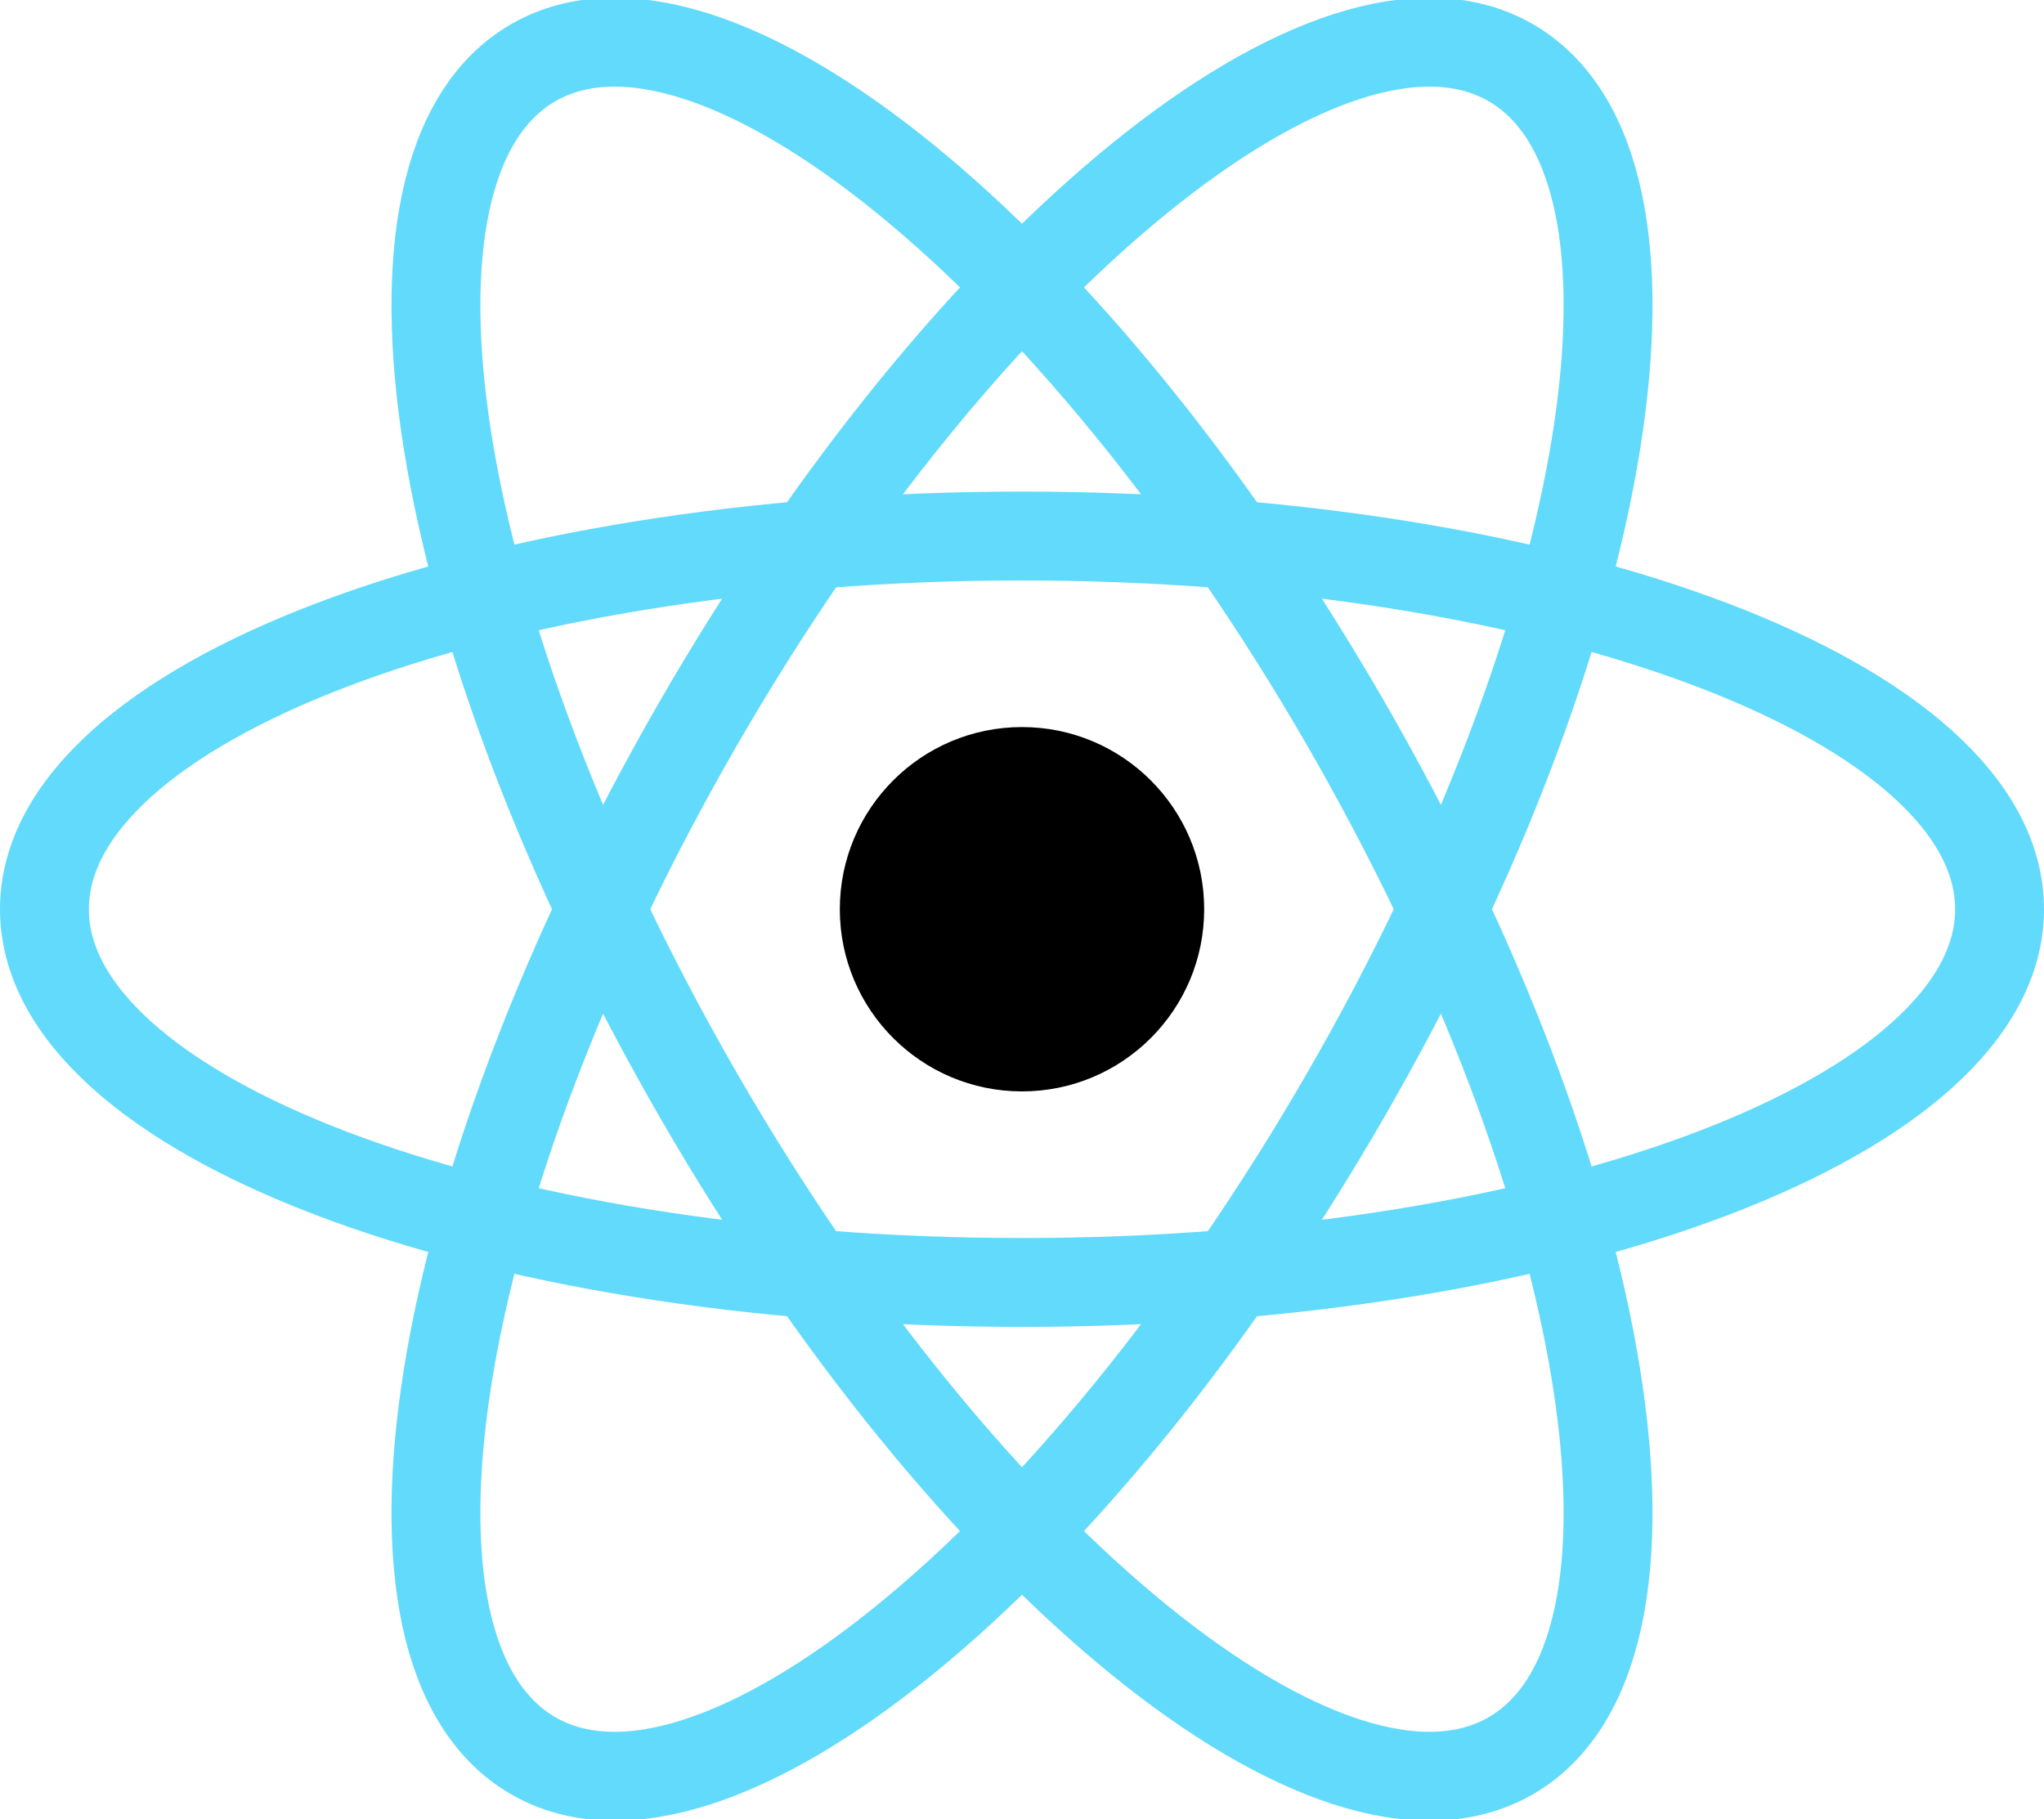
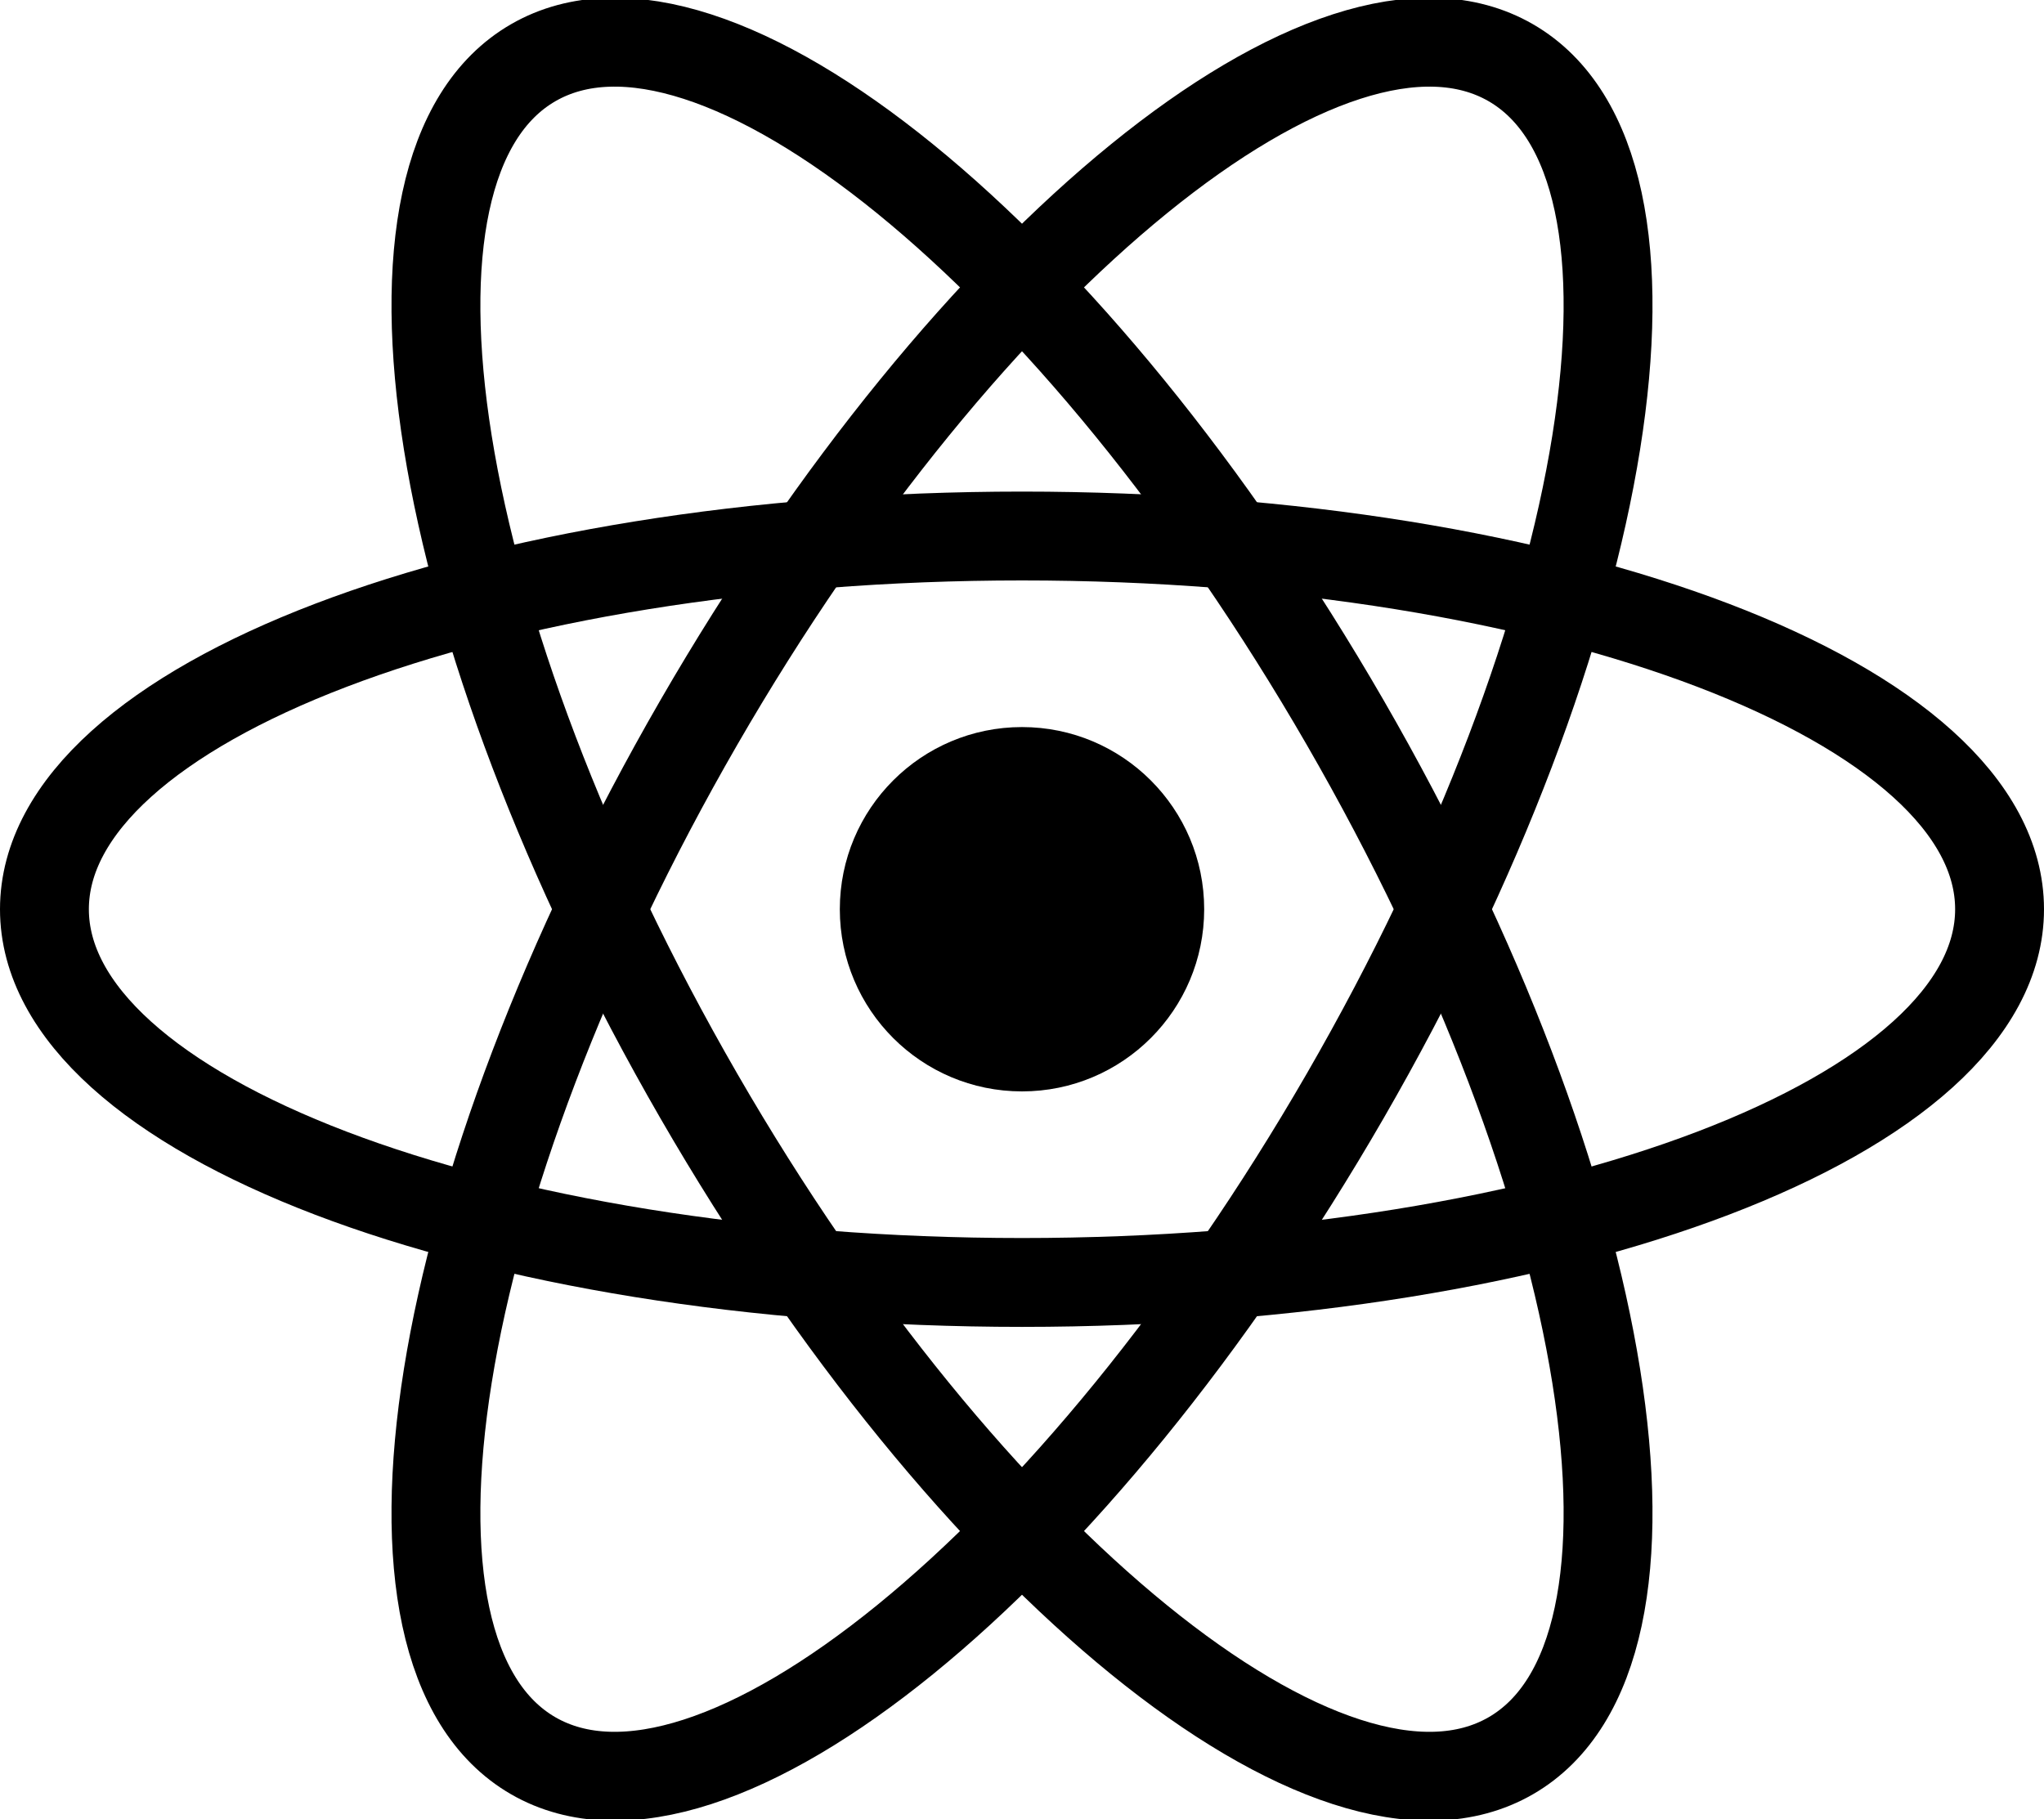
<svg xmlns="http://www.w3.org/2000/svg" viewBox="-11.5 -10.232 23 20.463">
  <circle cx="0" cy="0" r="2.05" />
-   <g stroke="#61dafb" stroke-width="1" fill="none">
+   <g fill="none" stroke="#000000" stroke-width="1">
    <ellipse rx="11" ry="4.2" />
    <ellipse rx="11" ry="4.2" transform="rotate(60)" />
    <ellipse rx="11" ry="4.2" transform="rotate(120)" />
  </g>
</svg>
